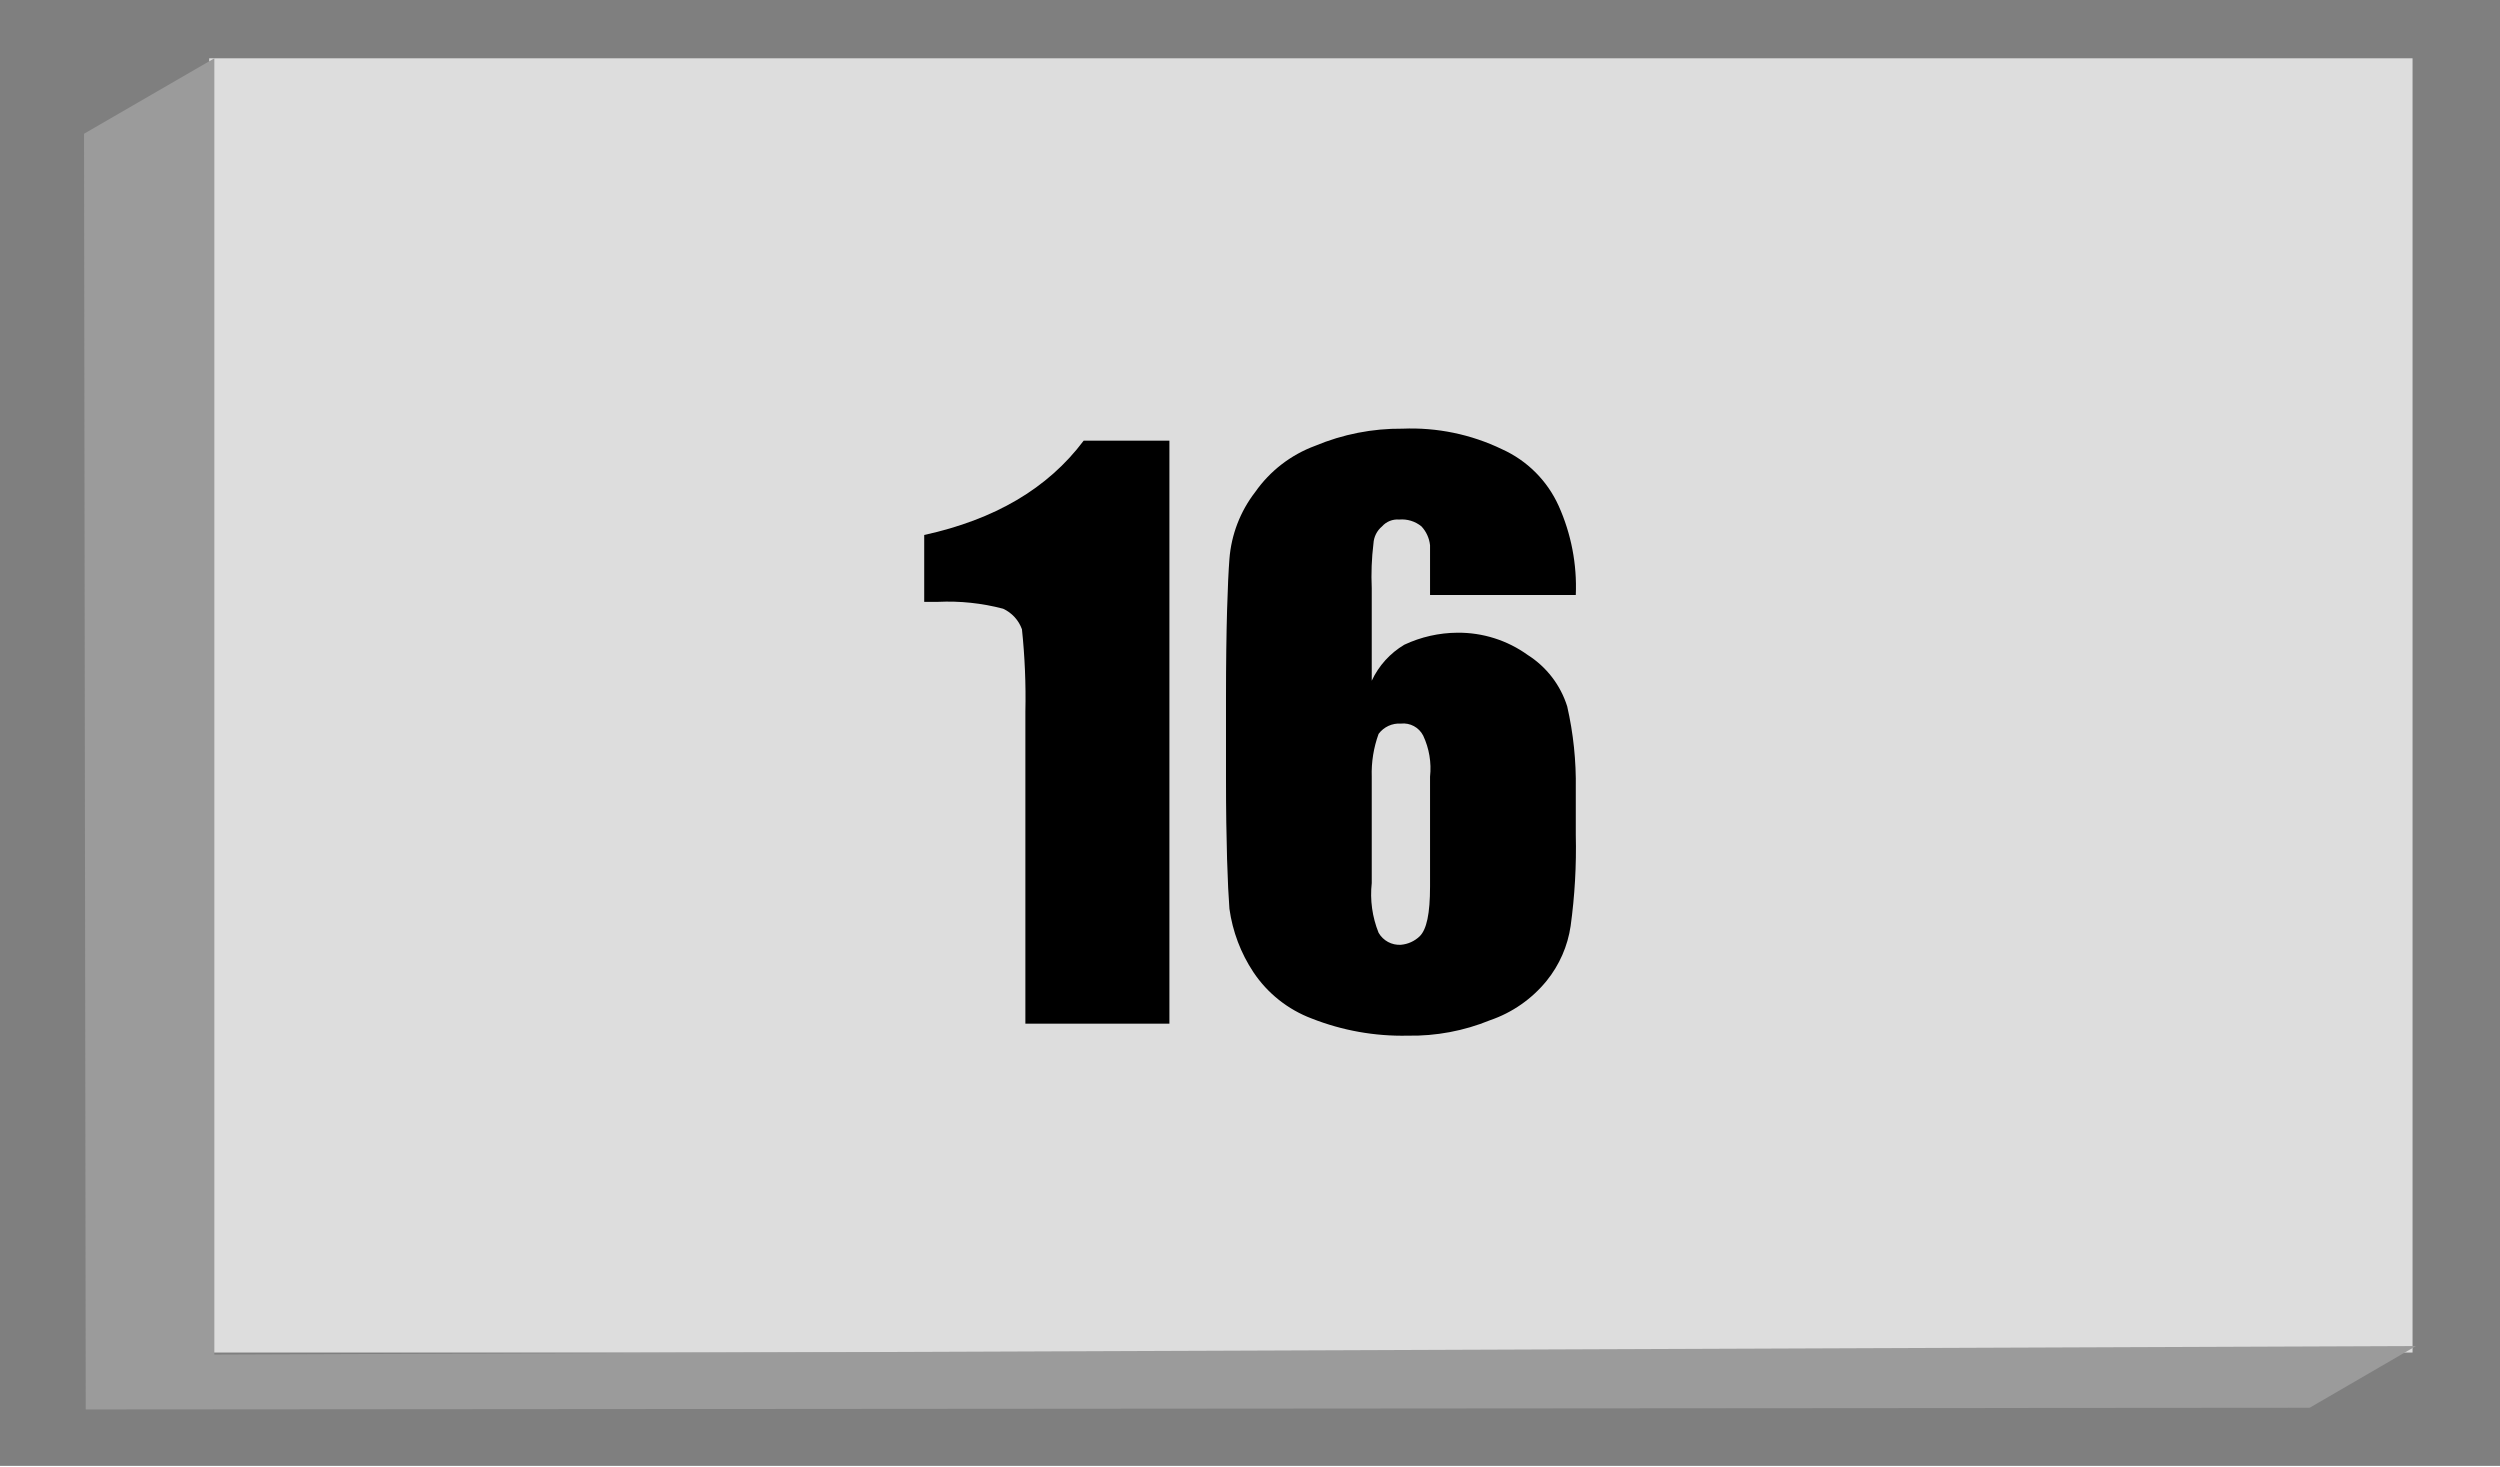
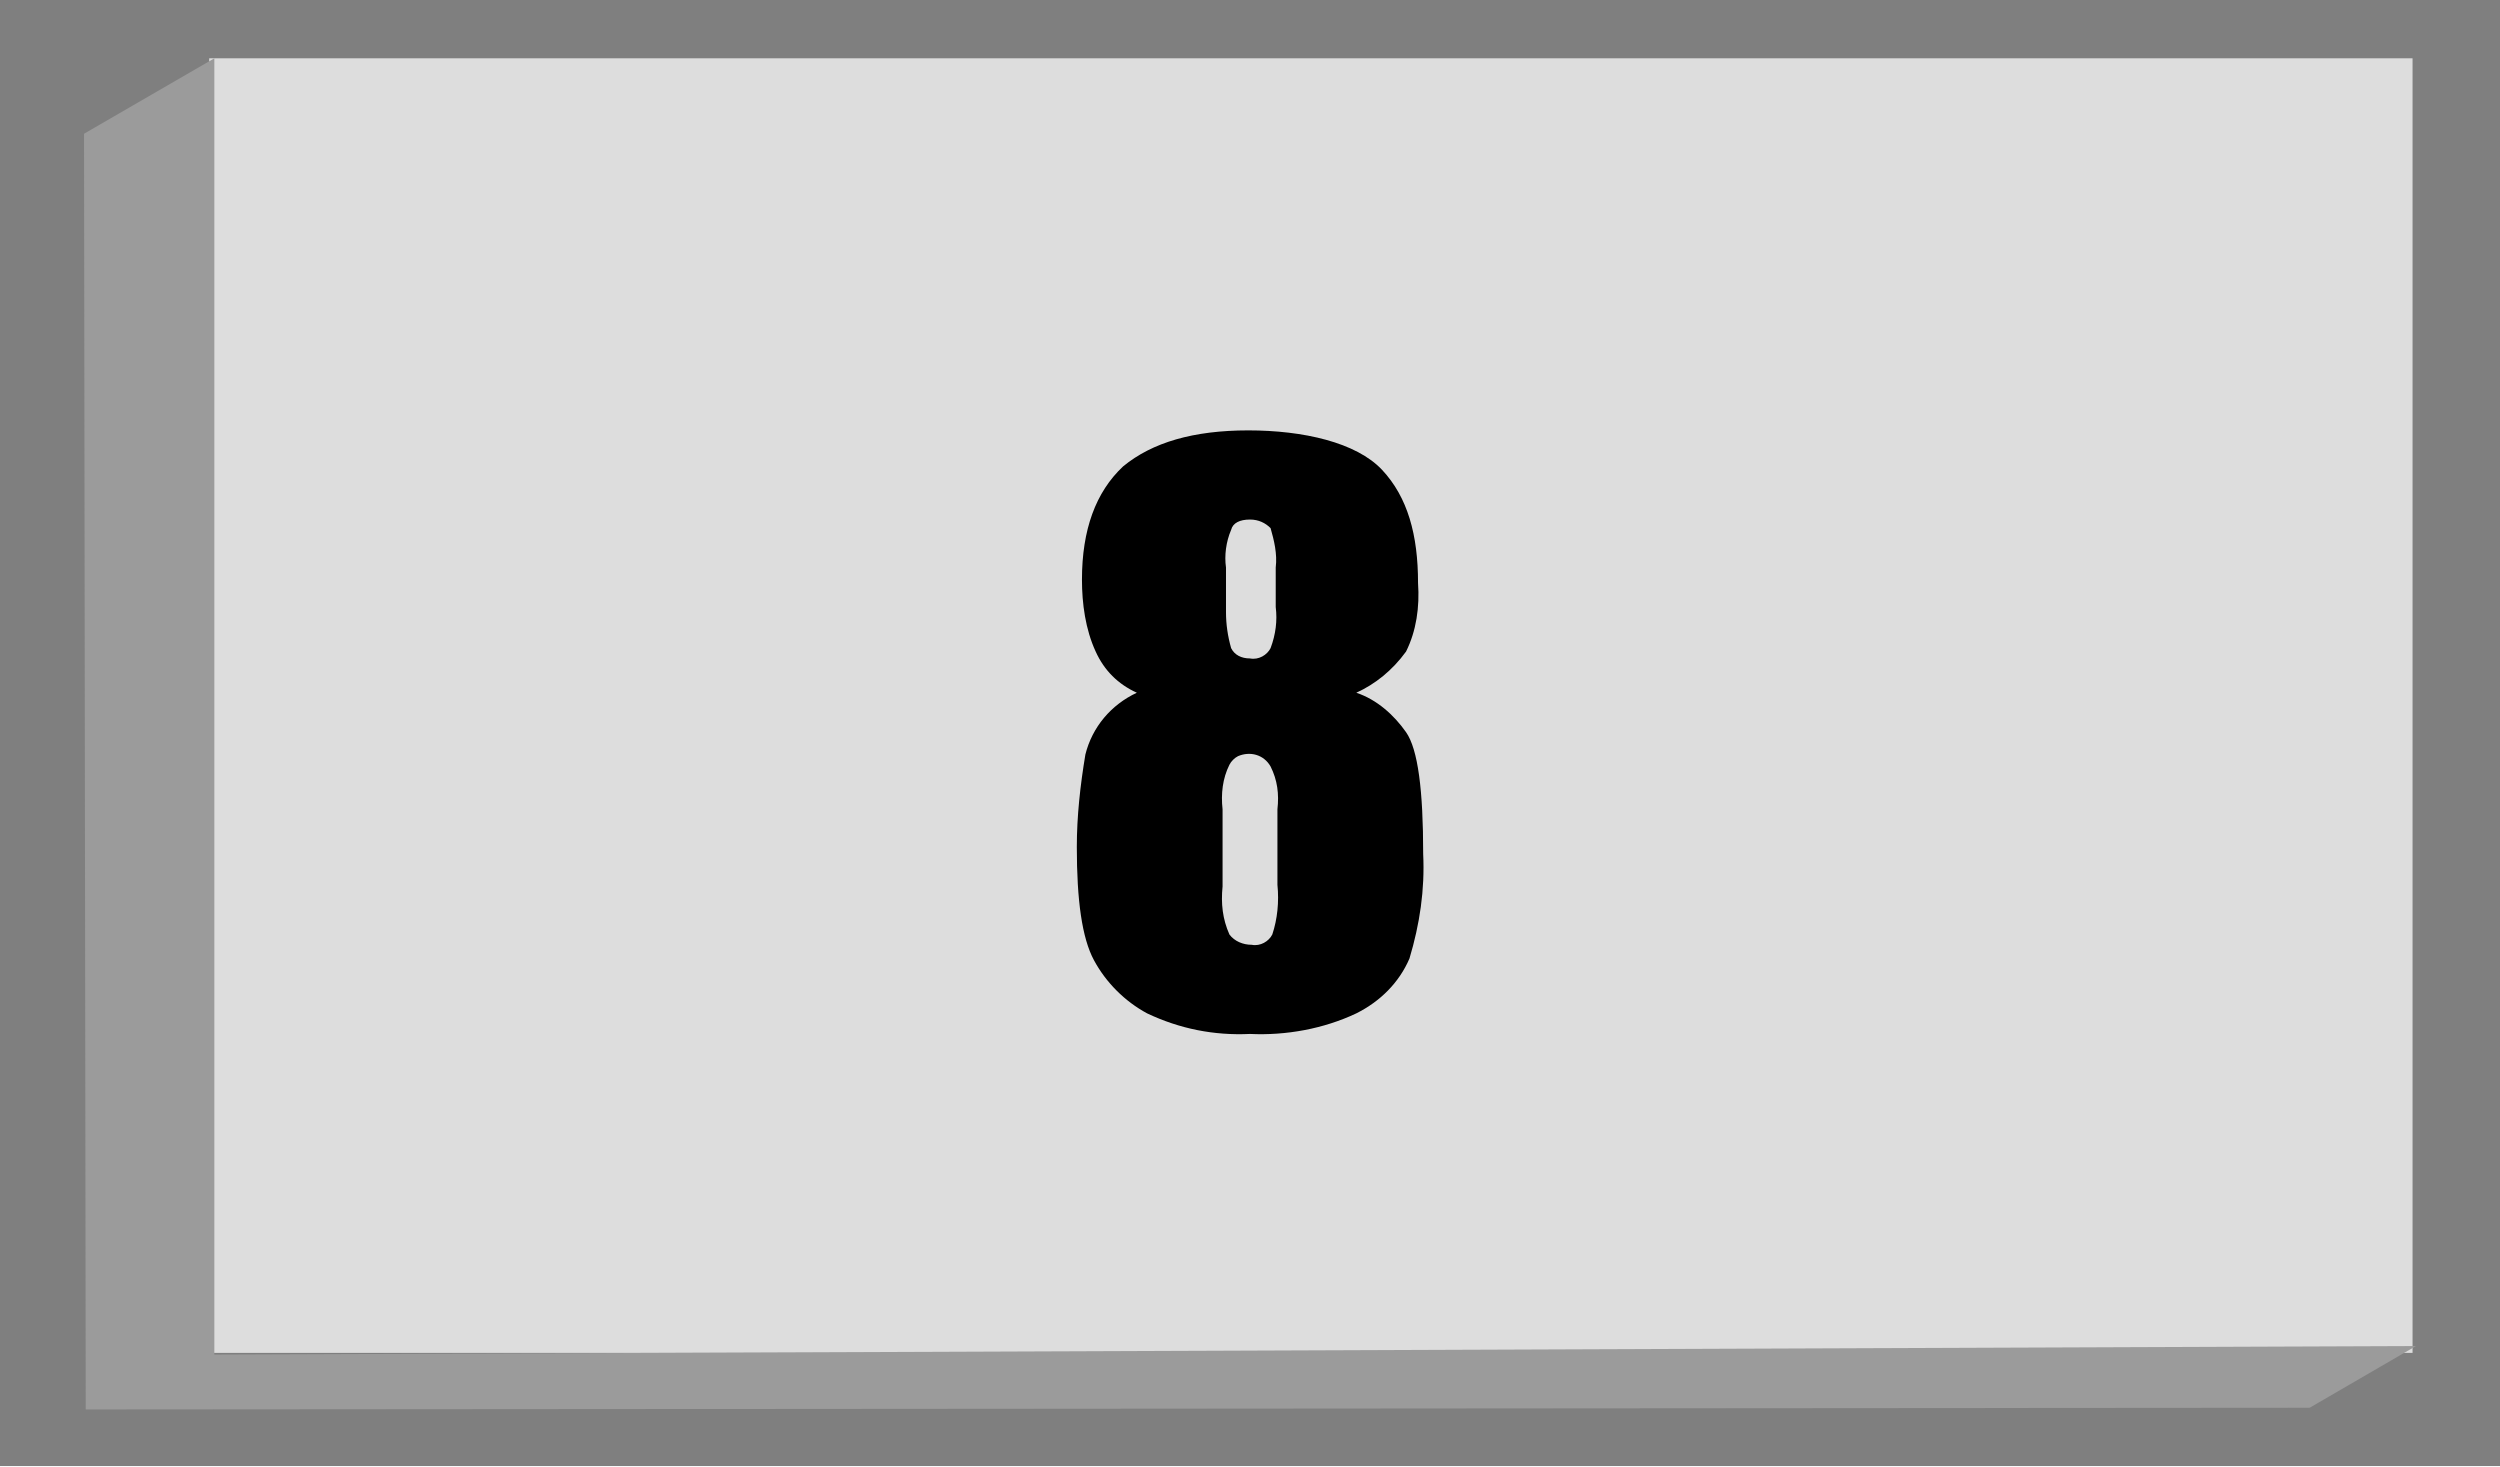
- <svg xmlns="http://www.w3.org/2000/svg" id="Layer_1" data-name="Layer 1" viewBox="0 0 145.8 85.5">
-   <defs>
-     <style>.cls-1{opacity:0.5;}.cls-2{fill:#ddd;}.cls-3{fill:#9b9b9b;}</style>
-   </defs>
-   <g id="_16_Bars" data-name="16 Bars">
-     <g id="_16_Bars-2" data-name="16 Bars">
-       <rect class="cls-1" width="145.8" height="85.49" />
-       <rect class="cls-2" x="12.2" y="3.4" width="128.5" height="75.48" />
-       <polygon class="cls-3" points="12.5 3.4 4.9 7.8 5 82.2 134.7 82.1 140.9 78.5 12.5 79 12.5 3.4" />
+ <svg xmlns="http://www.w3.org/2000/svg" version="1.1" id="Layer_1" x="0px" y="0px" viewBox="0 0 145.8 85.5" style="enable-background:new 0 0 145.8 85.5;" xml:space="preserve">
+   <style type="text/css">
+ 	.st0{opacity:0.5;enable-background:new    ;}
+ 	.st1{fill:#DDDDDD;}
+ 	.st2{fill:#9B9B9B;}
+ </style>
+   <g id="_16_Bars">
+     <g id="_16_Bars-2">
+       <rect class="st0" width="145.8" height="85.5" />
+       <rect x="12.2" y="3.4" class="st1" width="128.5" height="75.5" />
+       <polygon class="st2" points="12.5,3.4 4.9,7.8 5,82.2 134.7,82.1 140.9,78.5 12.5,79   " />
    </g>
-     <path d="M67.8,25.5v34H59.4V41.3a38,38,0,0,0-.2-4.8,2.1,2.1,0,0,0-1.1-1.2,12.6,12.6,0,0,0-3.8-.4h-.8V31c4.1-.9,7.2-2.7,9.3-5.5Z" transform="translate(0.4 0.2)" />
-     <path d="M91.5,34.5H83V31.6a1.9,1.9,0,0,0-.5-1.1,1.8,1.8,0,0,0-1.3-.4,1.2,1.2,0,0,0-1,.4,1.4,1.4,0,0,0-.5,1,15.7,15.7,0,0,0-.1,2.6v5.4a4.8,4.8,0,0,1,1.9-2.1,7.4,7.4,0,0,1,3.1-.7A6.9,6.9,0,0,1,88.7,38,5.5,5.5,0,0,1,91,41a20.1,20.1,0,0,1,.5,4.8v2.7a33.3,33.3,0,0,1-.3,5.3A6.6,6.6,0,0,1,89.8,57a7.3,7.3,0,0,1-3.3,2.3,12.1,12.1,0,0,1-4.8.9,14.4,14.4,0,0,1-5.6-1,7.1,7.1,0,0,1-3.4-2.7,8.9,8.9,0,0,1-1.4-3.7c-.1-1.3-.2-3.9-.2-7.6V40.5c0-4.1.1-6.8.2-8.1a7.3,7.3,0,0,1,1.5-3.9,7.4,7.4,0,0,1,3.5-2.7,12.9,12.9,0,0,1,5.1-1A12.2,12.2,0,0,1,87.2,26a6.6,6.6,0,0,1,3.3,3.3A11.5,11.5,0,0,1,91.5,34.5ZM83,45.1a4.5,4.5,0,0,0-.4-2.4,1.3,1.3,0,0,0-1.3-.7,1.5,1.5,0,0,0-1.3.6,6.7,6.7,0,0,0-.4,2.5v6.2a6,6,0,0,0,.4,2.9,1.4,1.4,0,0,0,1.3.7,1.8,1.8,0,0,0,1.1-.5c.4-.4.6-1.3.6-2.9Z" transform="translate(0.4 0.2)" />
+     <path d="M79.1,40.4c1.2,0.4,2.2,1.3,2.9,2.3c0.7,1,1,3.4,1,7.1c0.1,2.1-0.2,4.1-0.8,6.1c-0.6,1.4-1.7,2.5-3.1,3.2   c-1.9,0.9-4.1,1.3-6.2,1.2c-2.1,0.1-4.1-0.3-6-1.2c-1.3-0.7-2.4-1.8-3.1-3.1c-0.7-1.3-1-3.5-1-6.6c0-1.8,0.2-3.6,0.5-5.4   c0.4-1.6,1.5-2.9,3-3.6c-1.1-0.5-1.9-1.3-2.4-2.4c-0.6-1.3-0.8-2.8-0.8-4.2c0-2.9,0.8-5.1,2.4-6.6c1.7-1.4,4.1-2.1,7.3-2.1   c3.2,0,6.3,0.7,7.8,2.3s2.1,3.8,2.1,6.6c0.1,1.4-0.1,2.8-0.7,4C81.2,39.1,80.2,39.9,79.1,40.4z M74.5,47.2c0.1-0.9,0-1.7-0.4-2.5   c-0.4-0.7-1.2-0.9-1.9-0.6c-0.2,0.1-0.4,0.3-0.5,0.5c-0.4,0.8-0.5,1.7-0.4,2.6v4.5c-0.1,1,0,1.9,0.4,2.8c0.3,0.4,0.8,0.6,1.3,0.6   c0.5,0.1,1-0.2,1.2-0.6c0.3-0.9,0.4-1.9,0.3-2.9V47.2z M74.4,33.1c0.1-0.8-0.1-1.6-0.3-2.3c-0.3-0.3-0.7-0.5-1.2-0.5   c-0.6,0-1,0.2-1.1,0.6c-0.3,0.7-0.4,1.5-0.3,2.2v2.6c0,0.7,0.1,1.4,0.3,2.1c0.2,0.4,0.6,0.6,1.1,0.6c0.5,0.1,1-0.2,1.2-0.6   c0.3-0.8,0.4-1.6,0.3-2.4V33.1z" />
  </g>
</svg>
